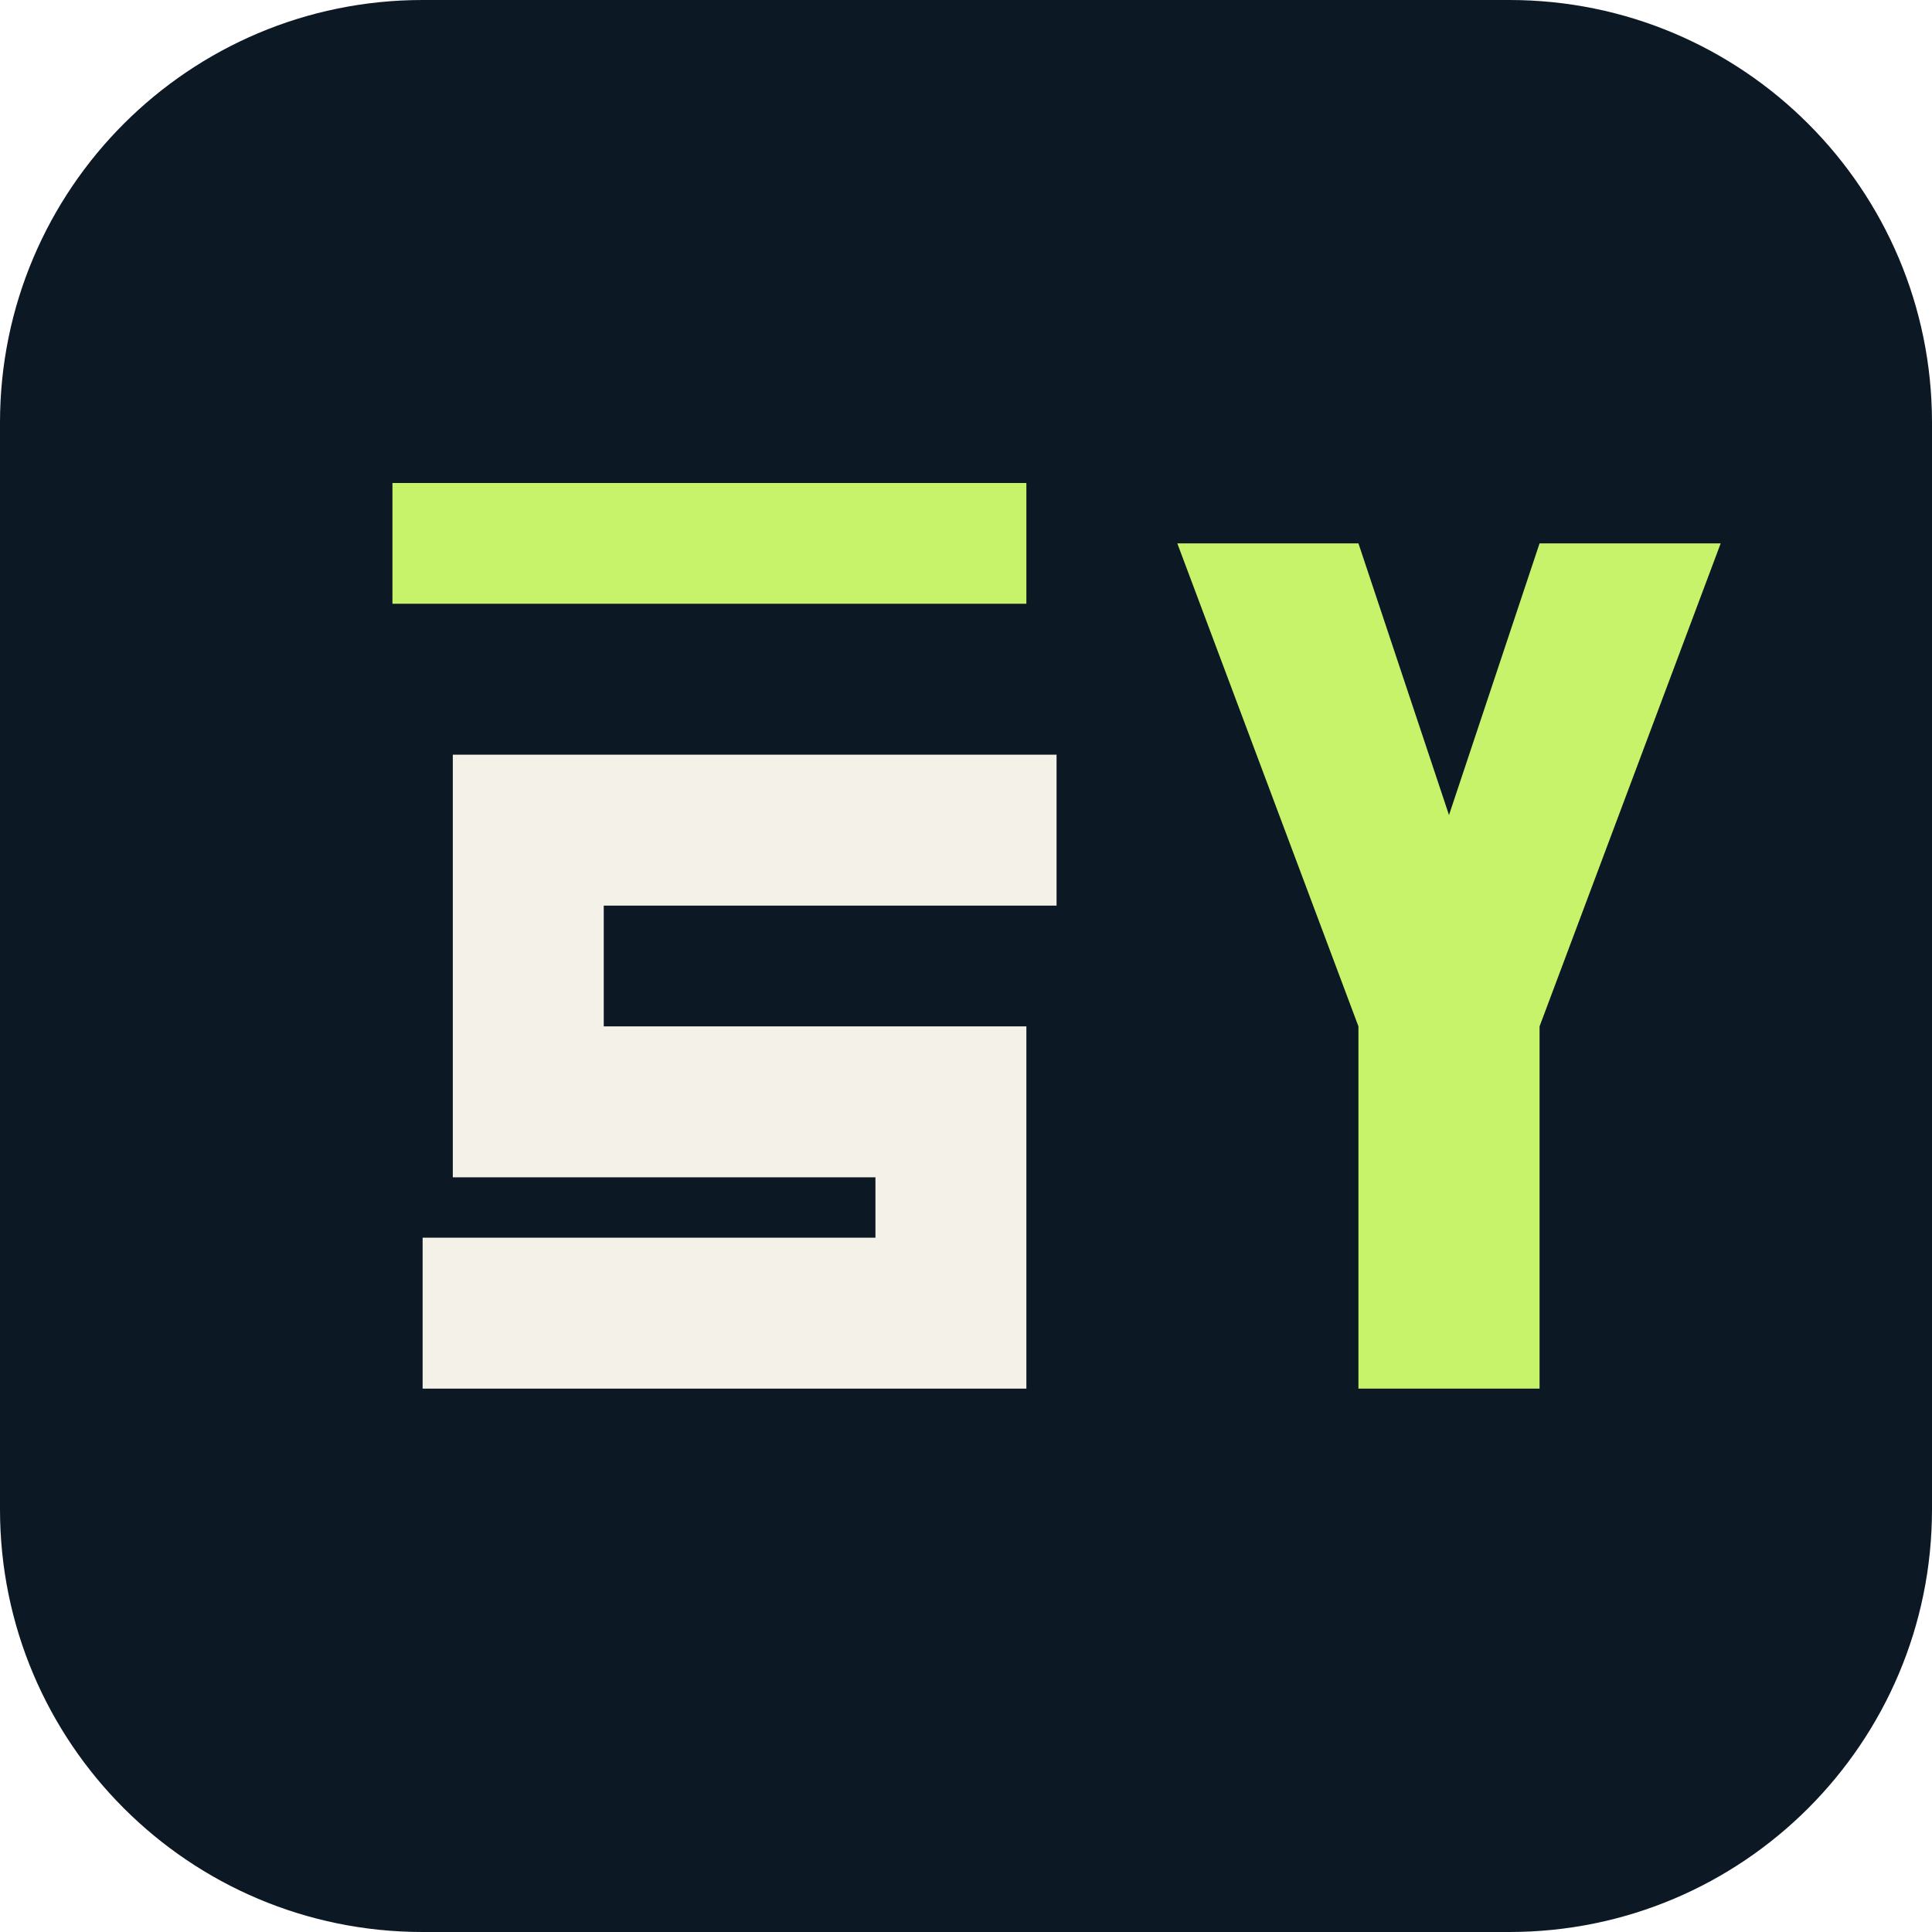
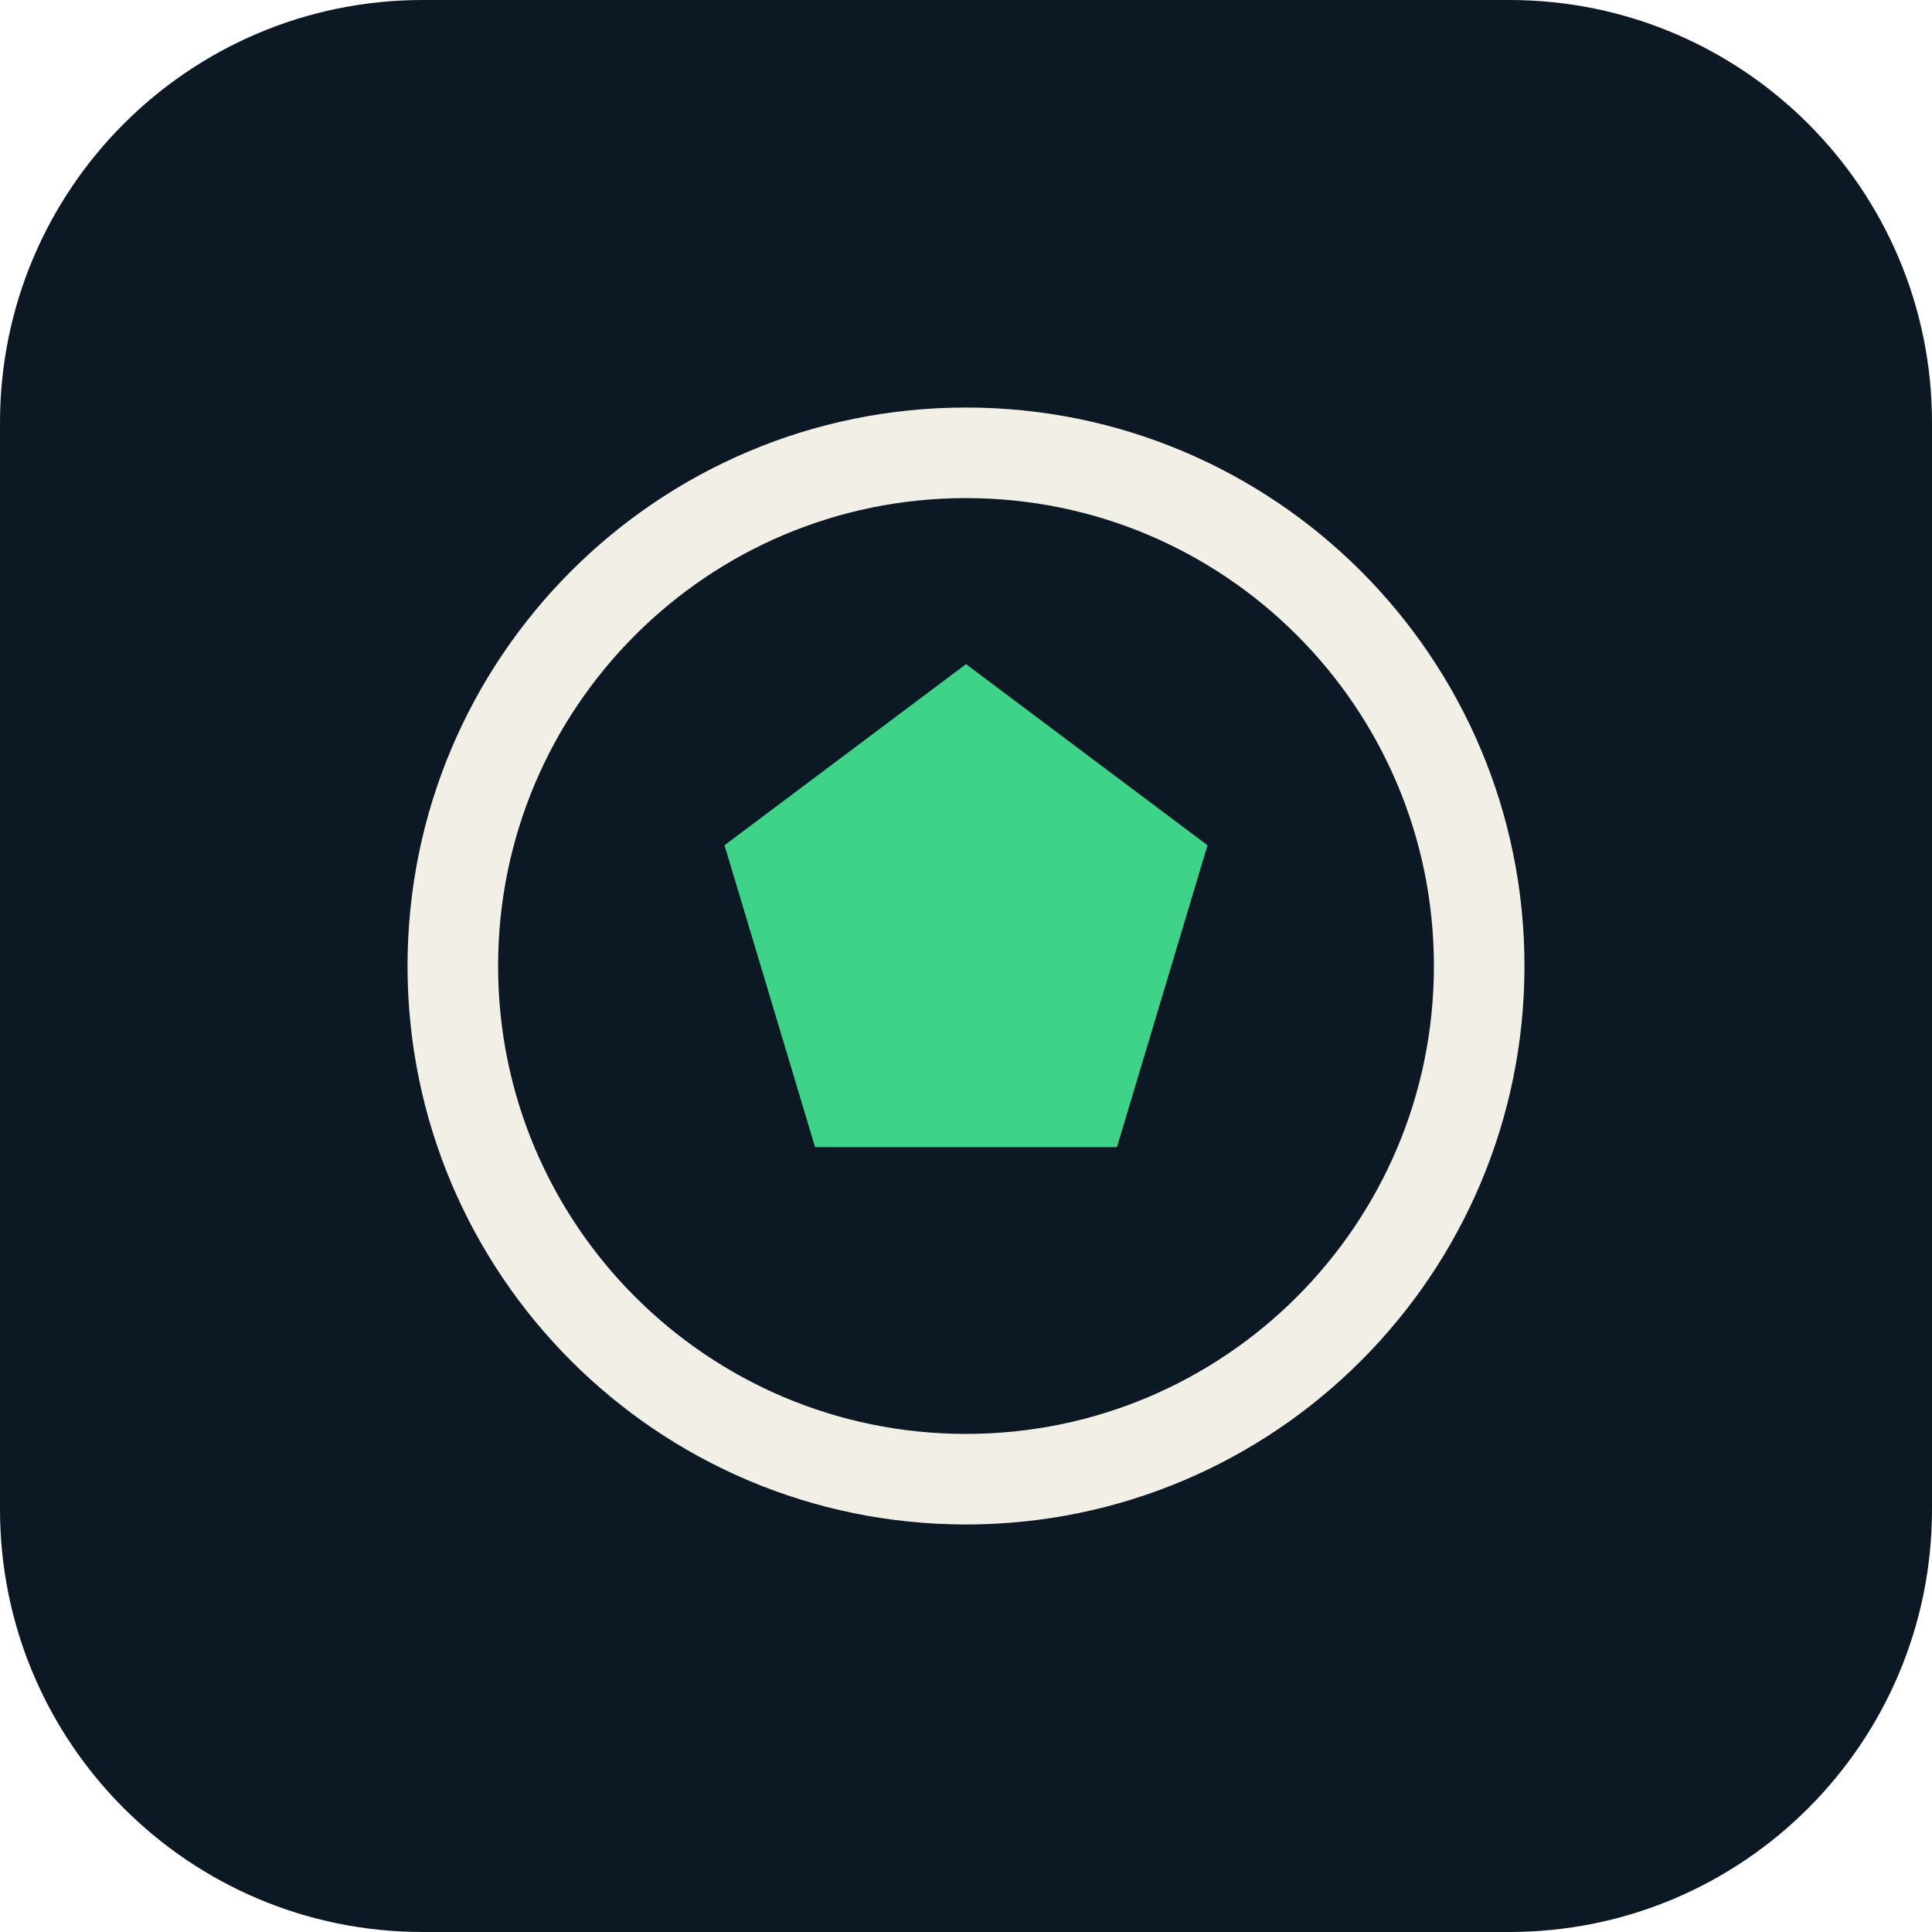
- <svg xmlns="http://www.w3.org/2000/svg" width="64" height="64" viewBox="0 0 64 64" role="img" aria-label="S3V XI">
+ <svg xmlns="http://www.w3.org/2000/svg" viewBox="0 0 64 64">
  <rect width="64" height="64" rx="14" fill="#0C1925" />
-   <path d="M15 25H35V30H20V34H34V46H14V41H29V39H15V25Z" fill="#F4F1E9" />
-   <path d="M39 18H45L48 27L51 18H57L51 34V46H45V34L39 18Z" fill="#C7F36A" />
-   <path d="M13 18H34" stroke="#C7F36A" stroke-width="4" />
+   <circle cx="32" cy="32" r="17" fill="none" stroke="#F2EFE6" stroke-width="3" />
+   <path d="M32 22l8 6-3 10H27l-3-10z" fill="#3FD38A" />
</svg>
